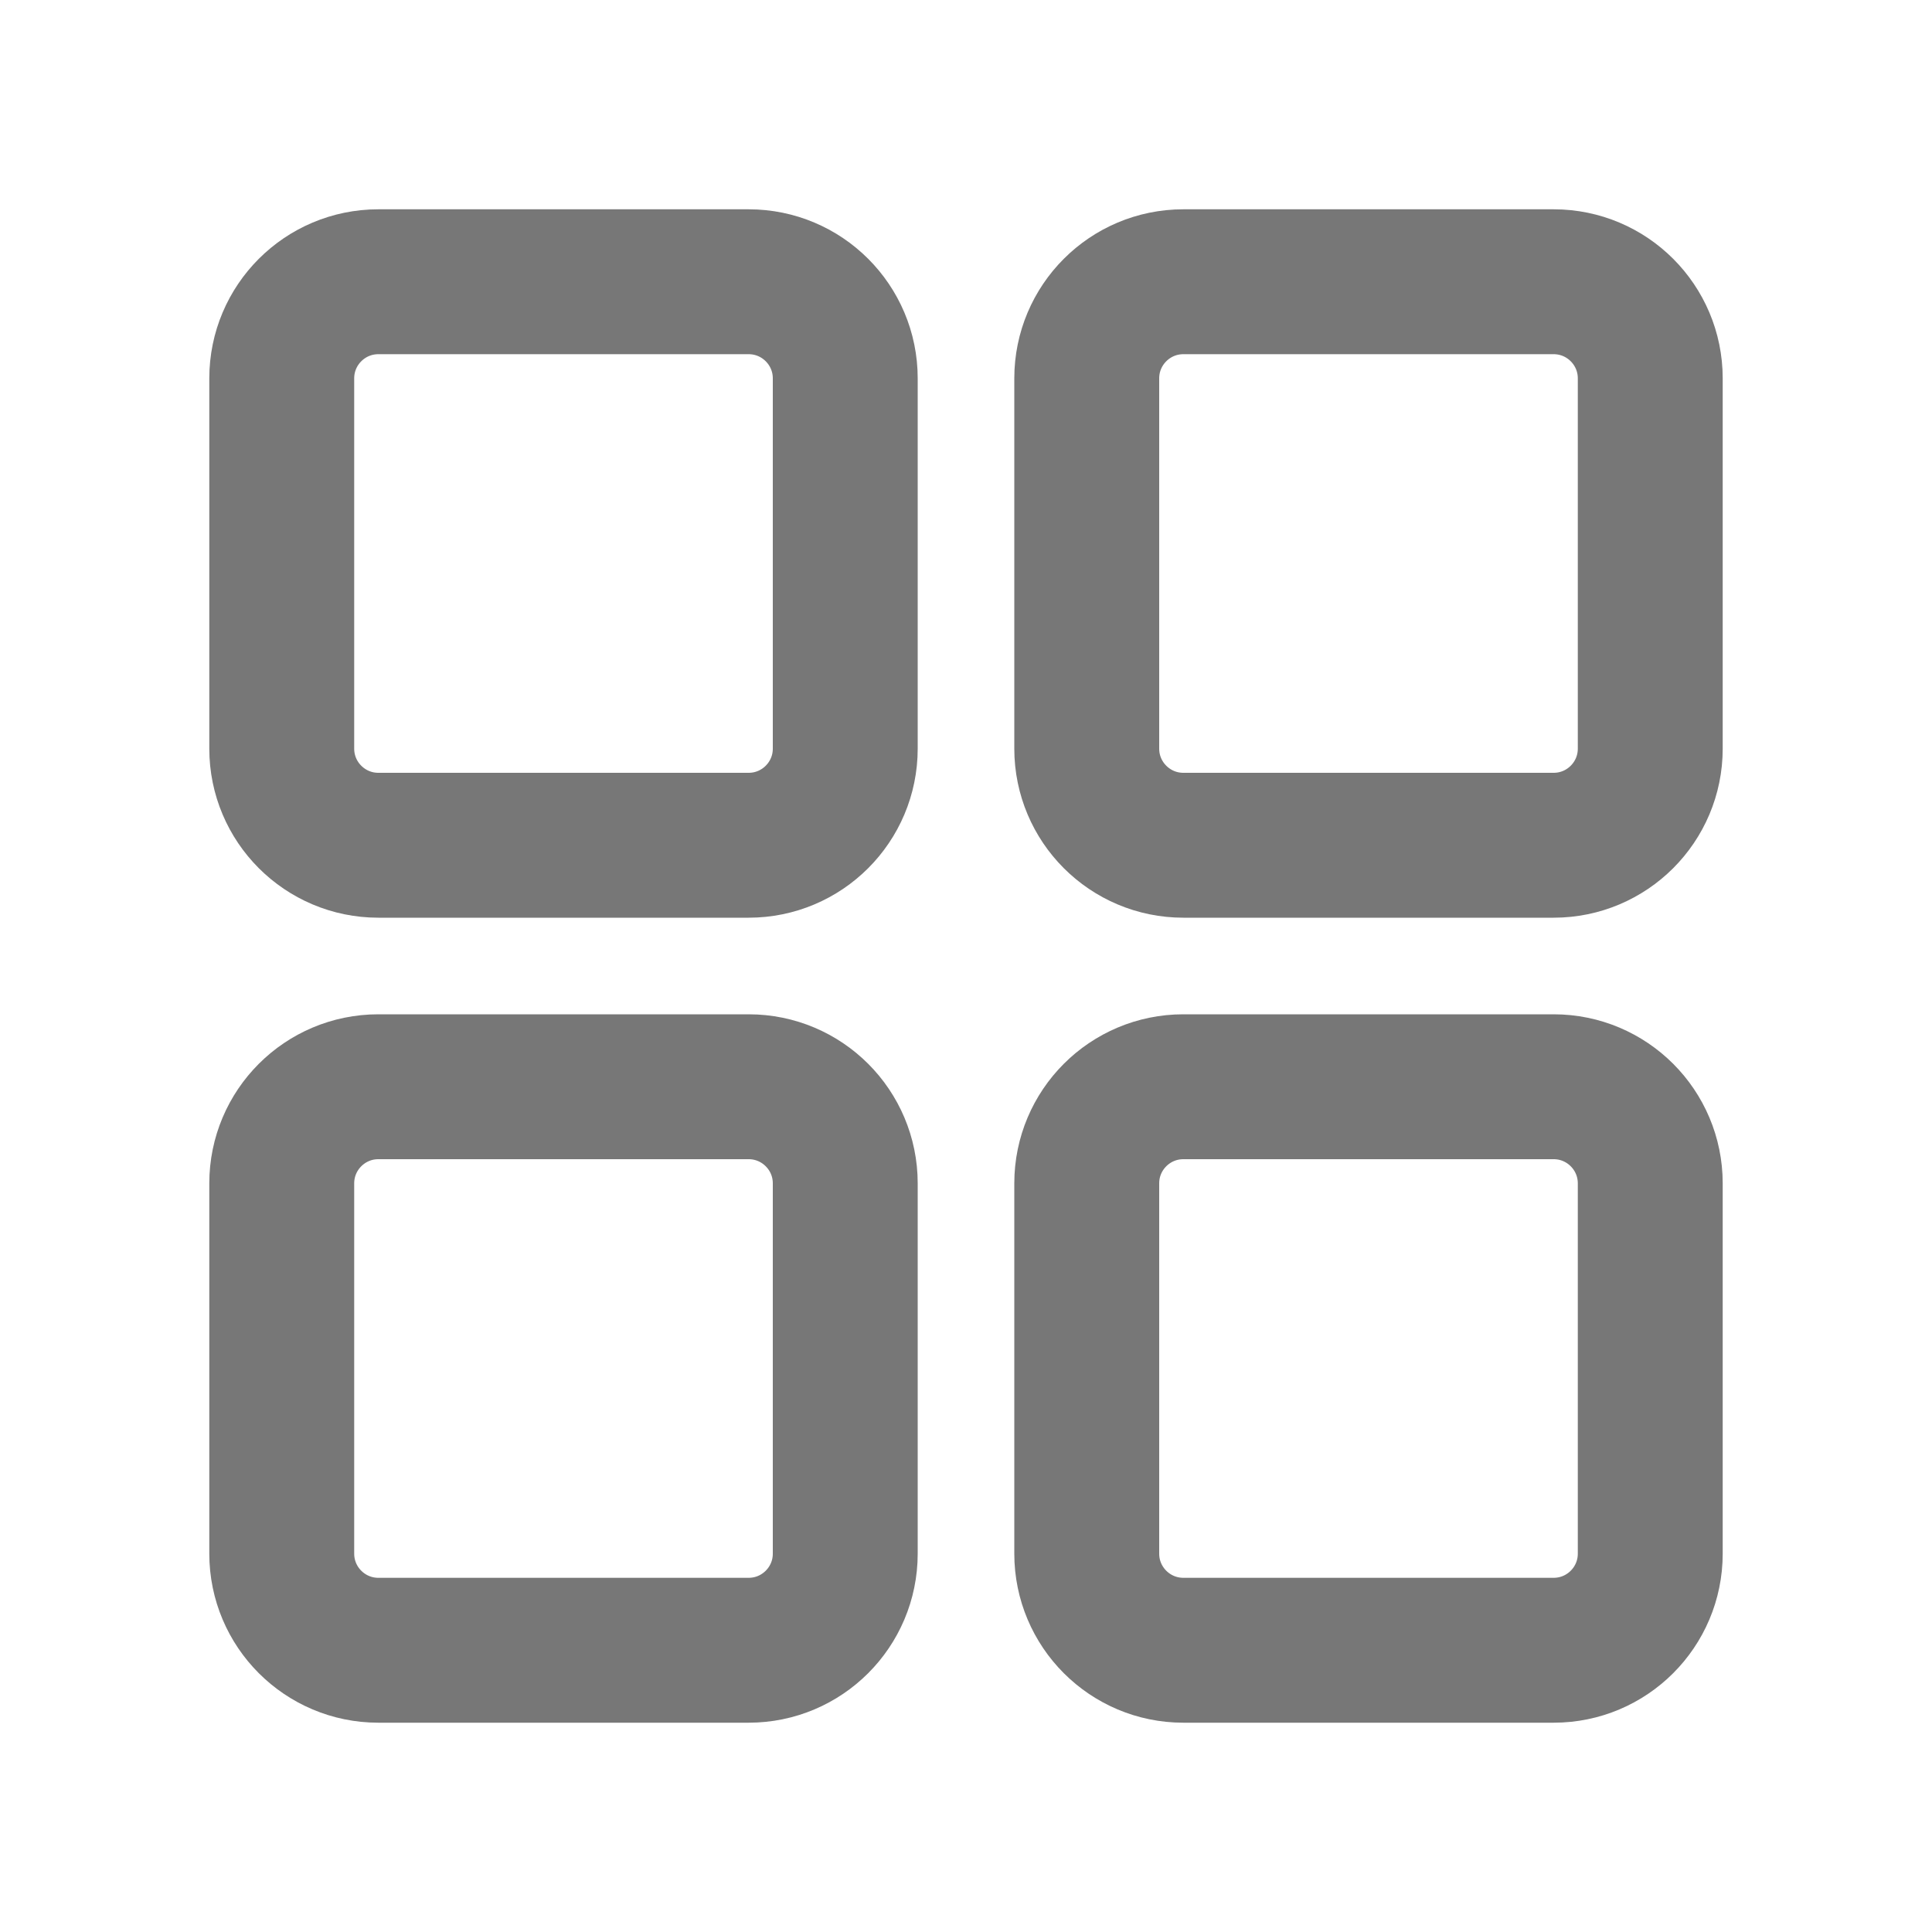
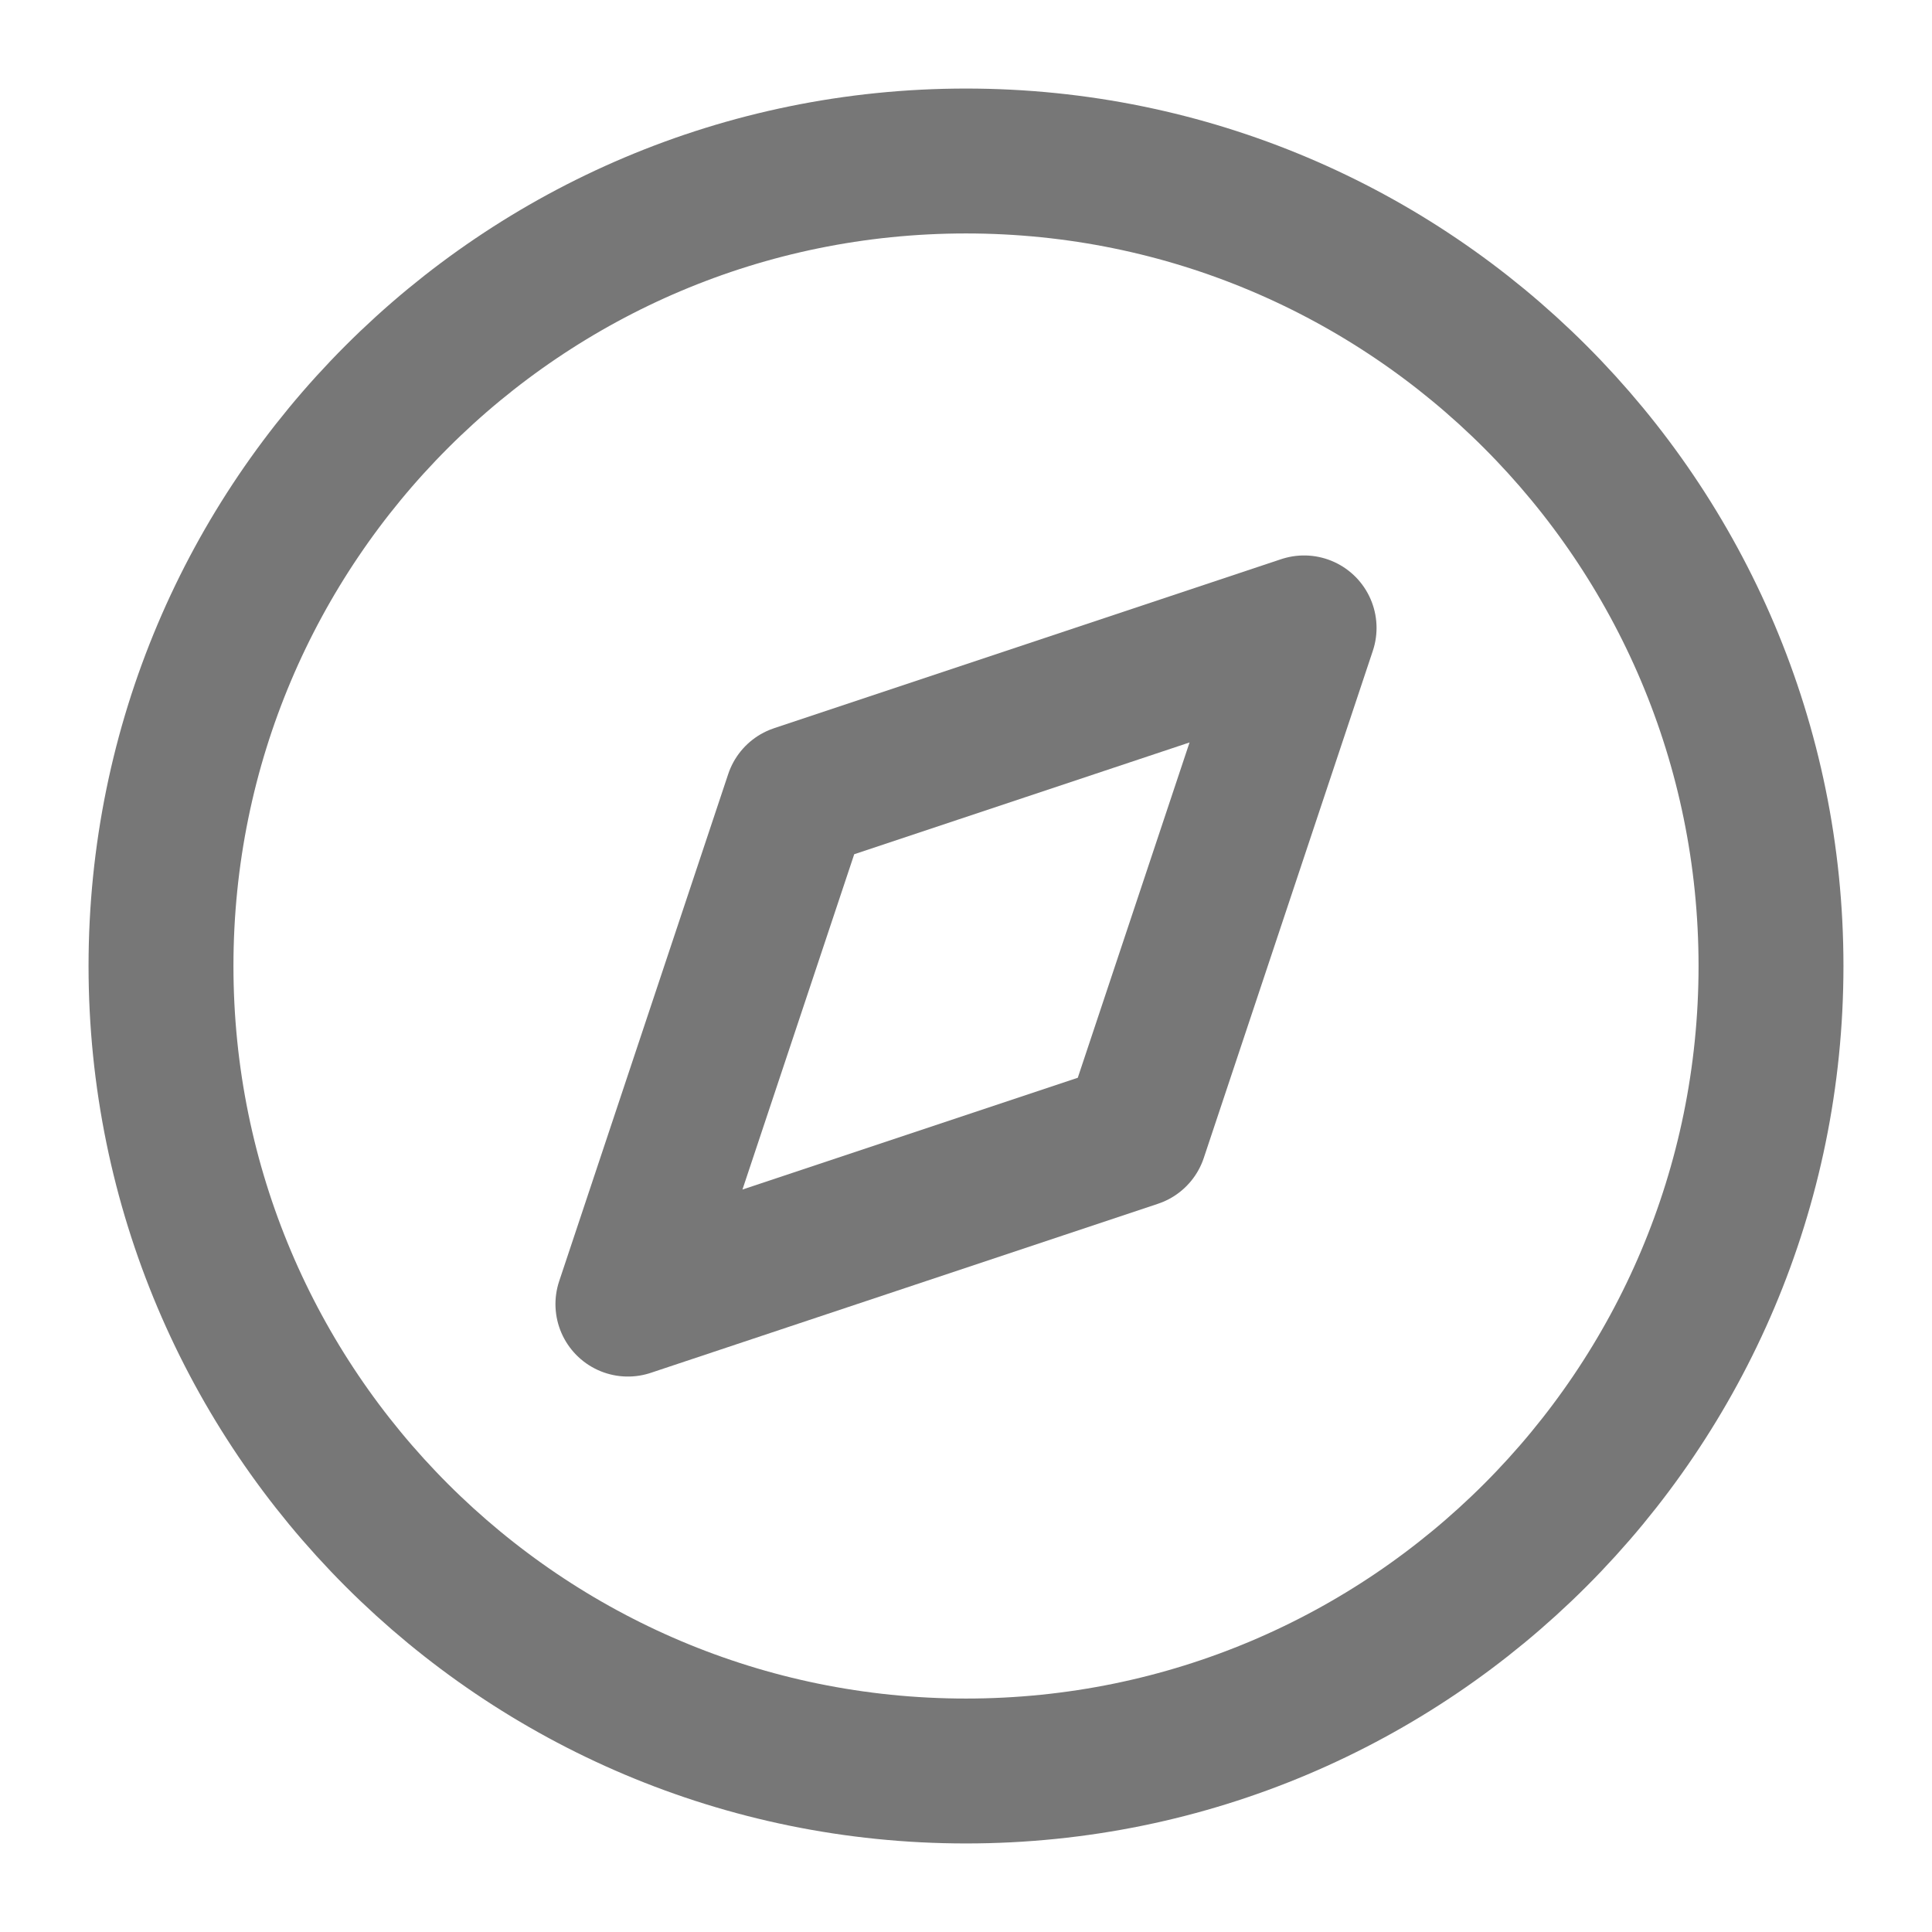
- <svg xmlns="http://www.w3.org/2000/svg" width="24" height="24" viewBox="0 0 24 24">
-   <rect x="3.5" y="3.5" width="7" height="7" rx="1.2" fill="none" stroke="#777777" stroke-width="1.8" />
-   <rect x="13.5" y="3.5" width="7" height="7" rx="1.2" fill="none" stroke="#777777" stroke-width="1.8" />
-   <rect x="3.5" y="13.5" width="7" height="7" rx="1.2" fill="none" stroke="#777777" stroke-width="1.8" />
-   <rect x="13.5" y="13.5" width="7" height="7" rx="1.2" fill="none" stroke="#777777" stroke-width="1.8" />
+ <svg xmlns="http://www.w3.org/2000/svg" width="24" height="24" viewBox="0 0 24 24" fill="none" stroke="#777777" stroke-width="1.8" stroke-linecap="round" stroke-linejoin="round">
+   <circle cx="12" cy="12" r="10" />
+   <path d="m16.2 7.8-2.1 6.3-6.3 2.1 2.1-6.3 6.3-2.1z" />
</svg>
